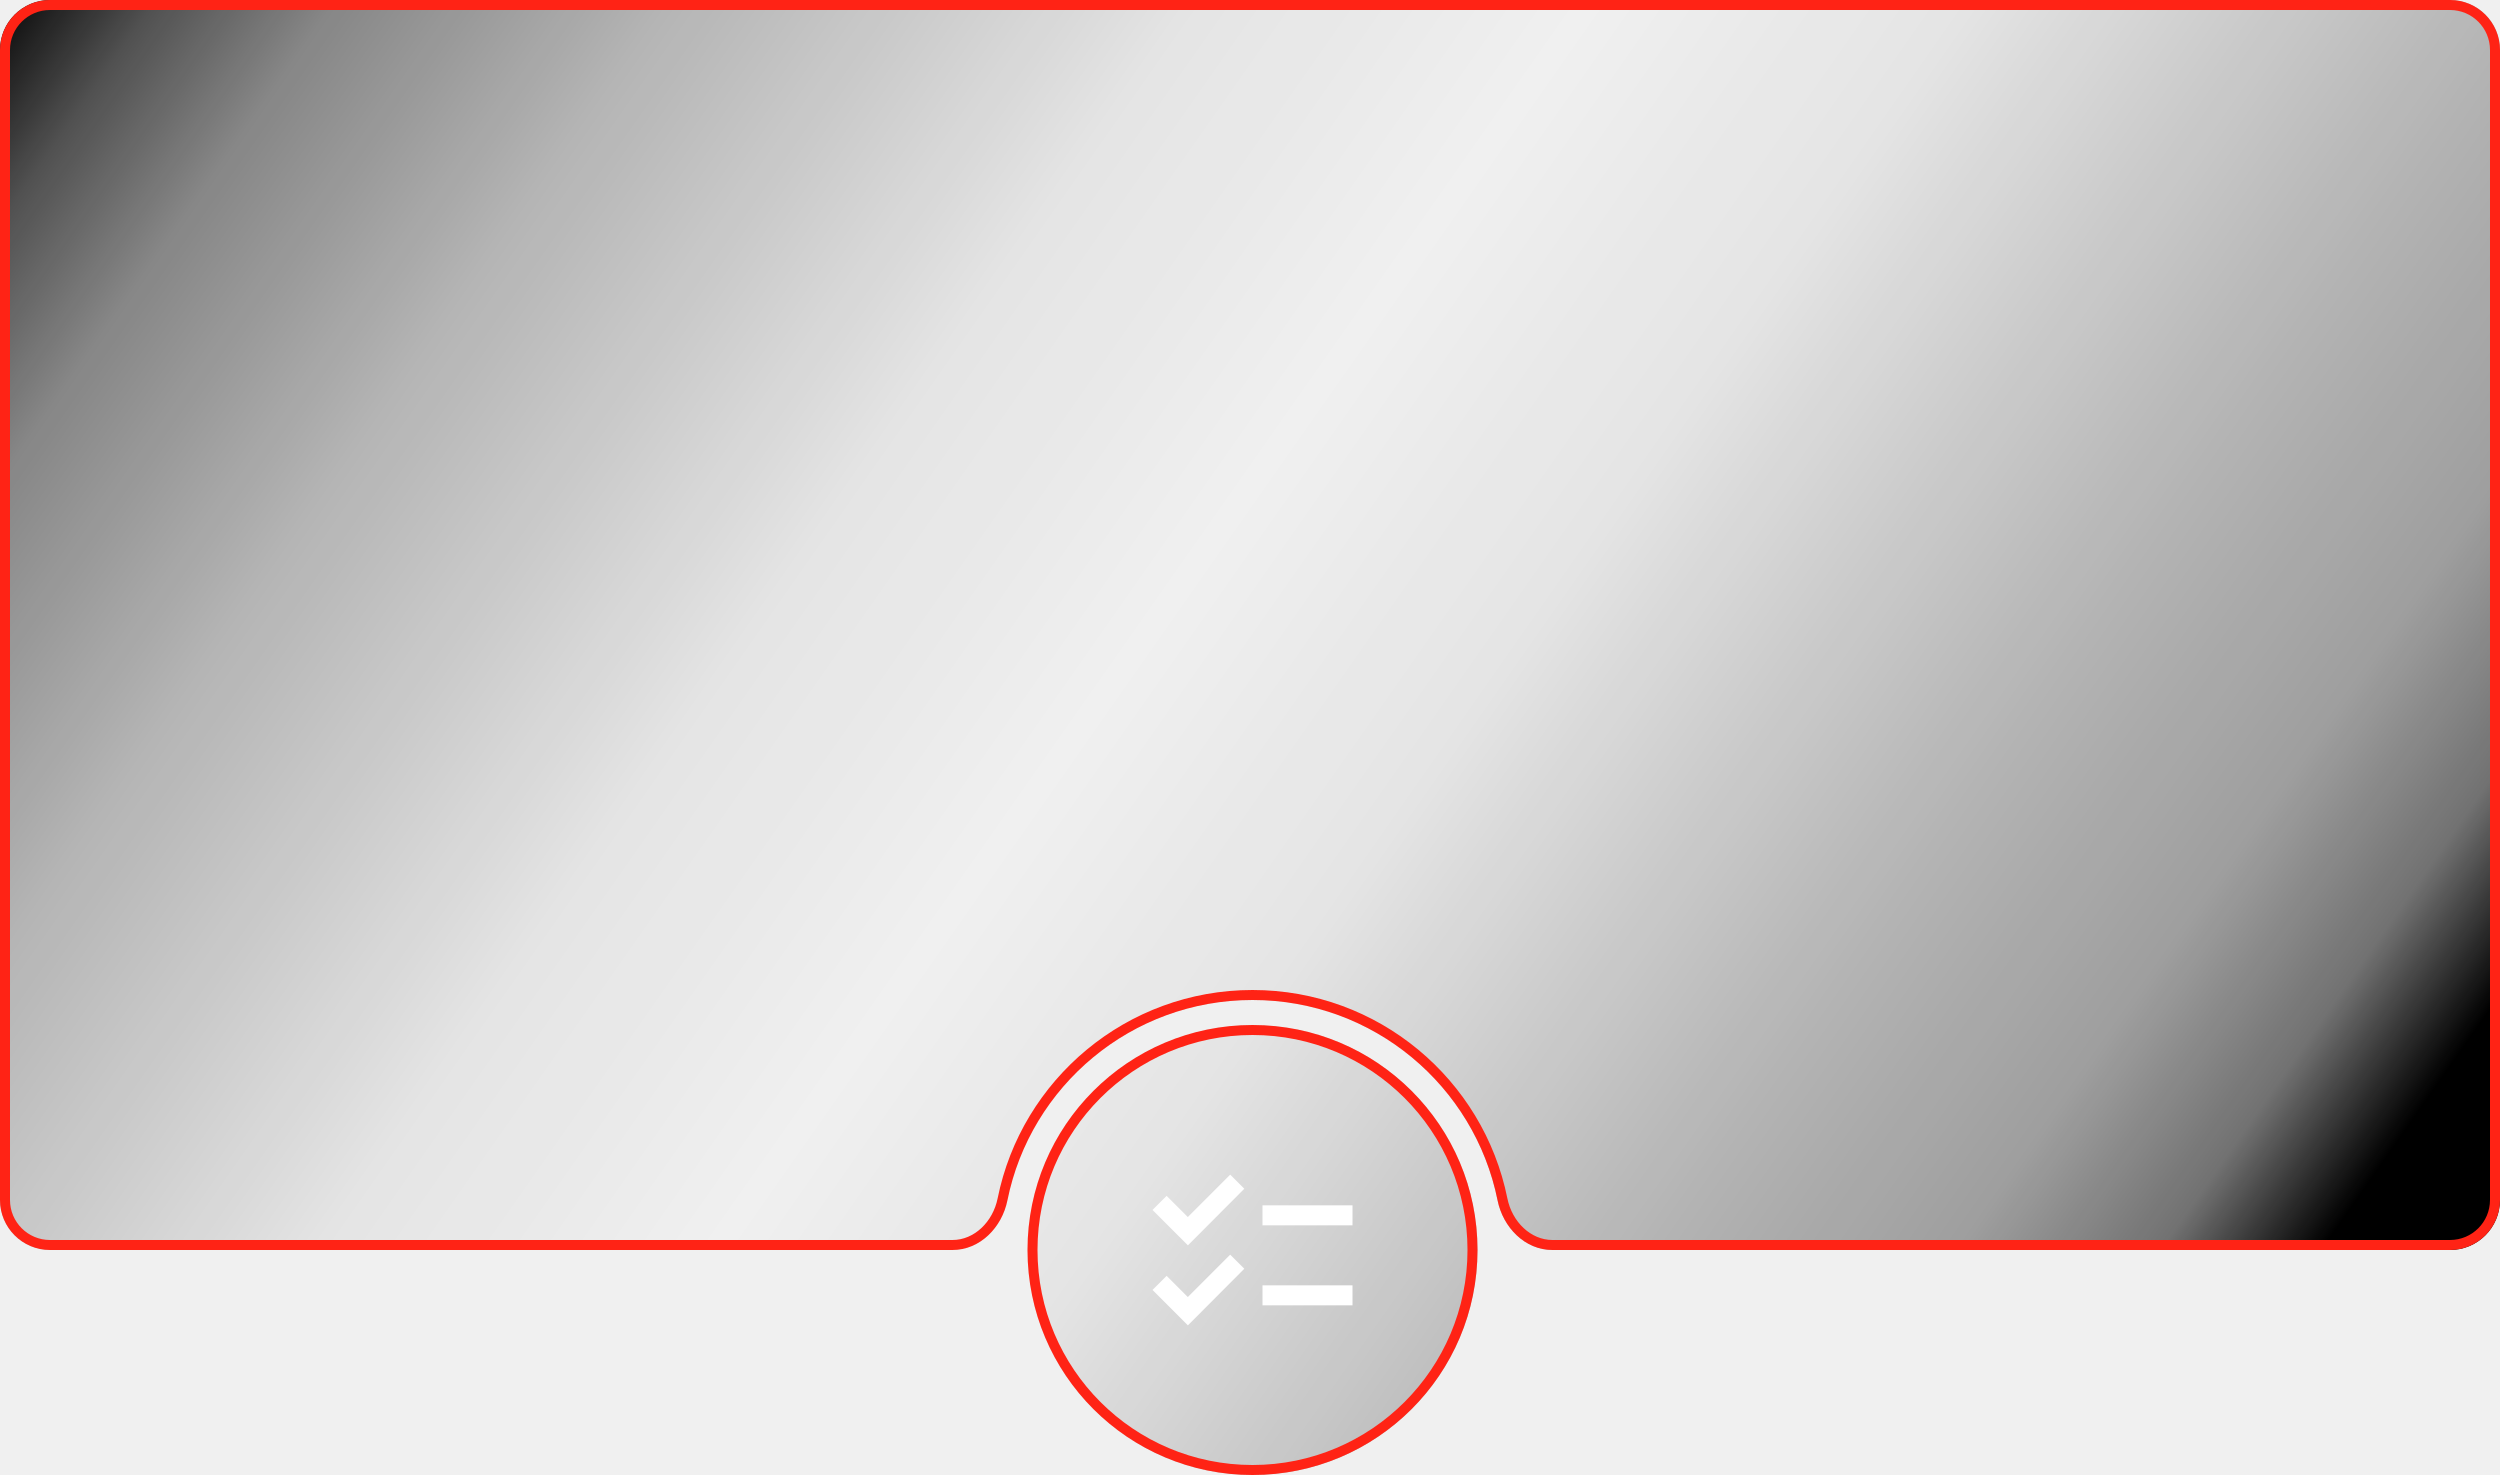
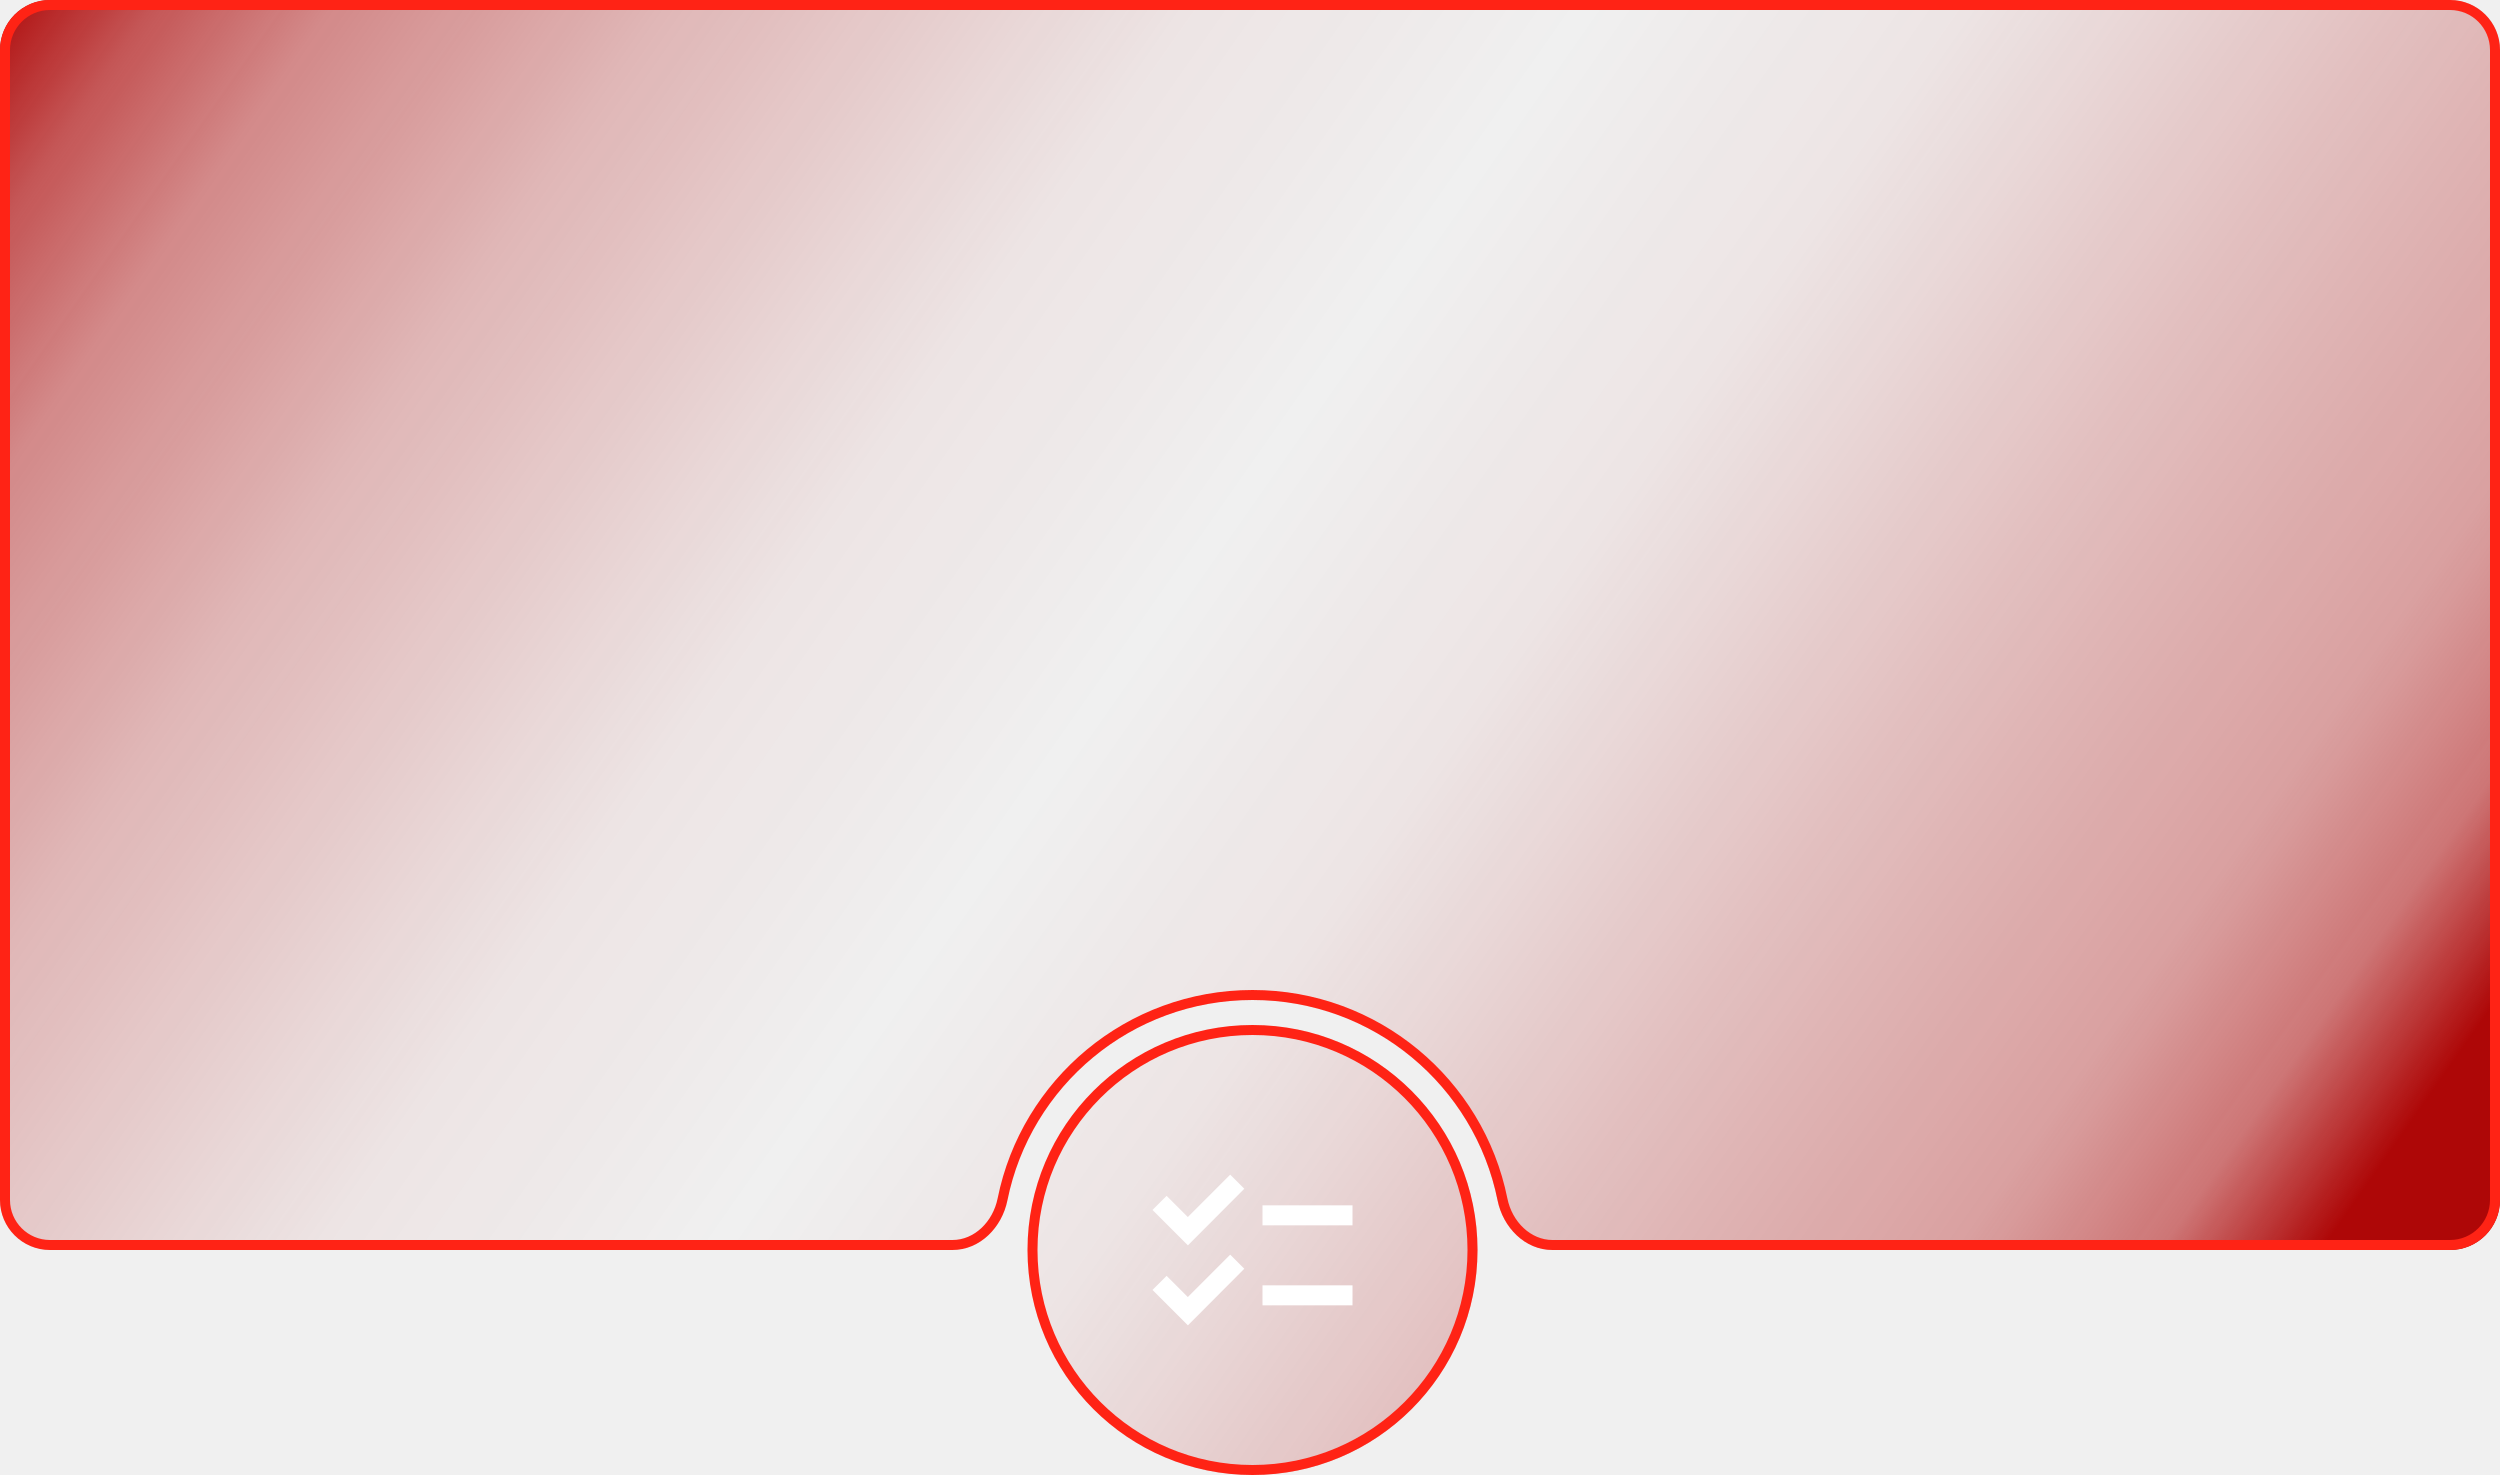
<svg xmlns="http://www.w3.org/2000/svg" width="500" height="295" viewBox="0 0 500 295" fill="none">
  <mask id="path-1-inside-1_67_4487" fill="white">
    <path fill-rule="evenodd" clip-rule="evenodd" d="M490 0C495.523 0 500 4.477 500 10V240C500 245.523 495.523 250 490 250H310.5C304.977 250 300.604 245.478 299.513 240.064C294.905 217.21 274.712 200 250.5 200C226.288 200 206.095 217.21 201.487 240.064C200.396 245.478 196.023 250 190.5 250H10C4.477 250 0 245.523 0 240V10C0 4.477 4.477 0 10 0H490ZM250.5 295C275.353 295 295.5 274.853 295.5 250C295.5 225.147 275.353 205 250.5 205C225.647 205 205.5 225.147 205.5 250C205.5 274.853 225.647 295 250.5 295Z" />
  </mask>
  <path fill-rule="evenodd" clip-rule="evenodd" d="M490 0C495.523 0 500 4.477 500 10V240C500 245.523 495.523 250 490 250H310.5C304.977 250 300.604 245.478 299.513 240.064C294.905 217.21 274.712 200 250.5 200C226.288 200 206.095 217.21 201.487 240.064C200.396 245.478 196.023 250 190.5 250H10C4.477 250 0 245.523 0 240V10C0 4.477 4.477 0 10 0H490ZM250.5 295C275.353 295 295.5 274.853 295.5 250C295.5 225.147 275.353 205 250.5 205C225.647 205 205.5 225.147 205.5 250C205.5 274.853 225.647 295 250.5 295Z" fill="url(#paint0_linear_67_4487)" />
  <path d="M299.513 240.064L297.552 240.459L299.513 240.064ZM201.487 240.064L203.448 240.459L201.487 240.064ZM502 10C502 3.373 496.627 -2 490 -2V2C494.418 2 498 5.582 498 10H502ZM502 240V10H498V240H502ZM490 252C496.627 252 502 246.627 502 240H498C498 244.418 494.418 248 490 248V252ZM310.5 252H490V248H310.5V252ZM297.552 240.459C298.783 246.563 303.797 252 310.5 252V248C306.158 248 302.426 244.393 301.473 239.669L297.552 240.459ZM250.5 202C273.741 202 293.129 218.52 297.552 240.459L301.473 239.669C296.681 215.899 275.683 198 250.5 198V202ZM203.448 240.459C207.871 218.52 227.259 202 250.5 202V198C225.317 198 204.319 215.899 199.527 239.669L203.448 240.459ZM190.5 252C197.203 252 202.217 246.563 203.448 240.459L199.527 239.669C198.574 244.393 194.842 248 190.5 248V252ZM10 252H190.5V248H10V252ZM-2 240C-2 246.627 3.373 252 10 252V248C5.582 248 2 244.418 2 240H-2ZM-2 10V240H2V10H-2ZM10 -2C3.373 -2 -2 3.373 -2 10H2C2 5.582 5.582 2 10 2V-2ZM490 -2H10V2H490V-2ZM293.5 250C293.5 273.748 274.248 293 250.5 293V297C276.457 297 297.5 275.957 297.5 250H293.5ZM250.5 207C274.248 207 293.5 226.252 293.5 250H297.5C297.5 224.043 276.457 203 250.5 203V207ZM207.5 250C207.5 226.252 226.752 207 250.5 207V203C224.543 203 203.5 224.043 203.5 250H207.5ZM250.5 293C226.752 293 207.5 273.748 207.5 250H203.5C203.5 275.957 224.543 297 250.5 297V293Z" fill="#FF2315" mask="url(#path-1-inside-1_67_4487)" />
  <path d="M270.5 241.07H252.5V245.07H270.5V241.07ZM270.5 257.07H252.5V261.07H270.5V257.07ZM237.58 249.07L230.5 241.99L233.32 239.17L237.56 243.41L246.04 234.93L248.86 237.75L237.58 249.07ZM237.58 265.07L230.5 257.99L233.32 255.17L237.56 259.41L246.04 250.93L248.86 253.75L237.58 265.07Z" fill="white" />
  <defs>
    <linearGradient id="paint0_linear_67_4487" x1="4.84288e-05" y1="-4" x2="430.778" y2="297.804" gradientUnits="userSpaceOnUse">
-       <stop stopColor="#AE0707" />
-       <stop offset="0.053" stopColor="#AE0707" stop-opacity="0.664" />
-       <stop offset="0.109" stopColor="#AE0707" stop-opacity="0.44" />
-       <stop offset="0.212" stopColor="#AE0707" stop-opacity="0.25" />
-       <stop offset="0.376" stopColor="#AE0707" stop-opacity="0.05" />
-       <stop offset="0.5" stopColor="#AE0707" stop-opacity="0" />
-       <stop offset="0.619" stopColor="#AE0707" stop-opacity="0.05" />
-       <stop offset="0.79" stopColor="#AE0707" stop-opacity="0.25" />
-       <stop offset="0.887" stopColor="#AE0707" stop-opacity="0.34" />
-       <stop offset="0.95" stopColor="#AE0707" stop-opacity="0.528" />
-       <stop offset="1" stopColor="#AE0707" />
+       <stop stop-color="#AE0707" />
+       <stop offset="0.053" stop-color="#AE0707" stop-opacity="0.664" />
+       <stop offset="0.109" stop-color="#AE0707" stop-opacity="0.44" />
+       <stop offset="0.212" stop-color="#AE0707" stop-opacity="0.25" />
+       <stop offset="0.376" stop-color="#AE0707" stop-opacity="0.05" />
+       <stop offset="0.5" stop-color="#AE0707" stop-opacity="0" />
+       <stop offset="0.619" stop-color="#AE0707" stop-opacity="0.05" />
+       <stop offset="0.79" stop-color="#AE0707" stop-opacity="0.25" />
+       <stop offset="0.887" stop-color="#AE0707" stop-opacity="0.34" />
+       <stop offset="0.95" stop-color="#AE0707" stop-opacity="0.528" />
+       <stop offset="1" stop-color="#AE0707" />
    </linearGradient>
  </defs>
</svg>
